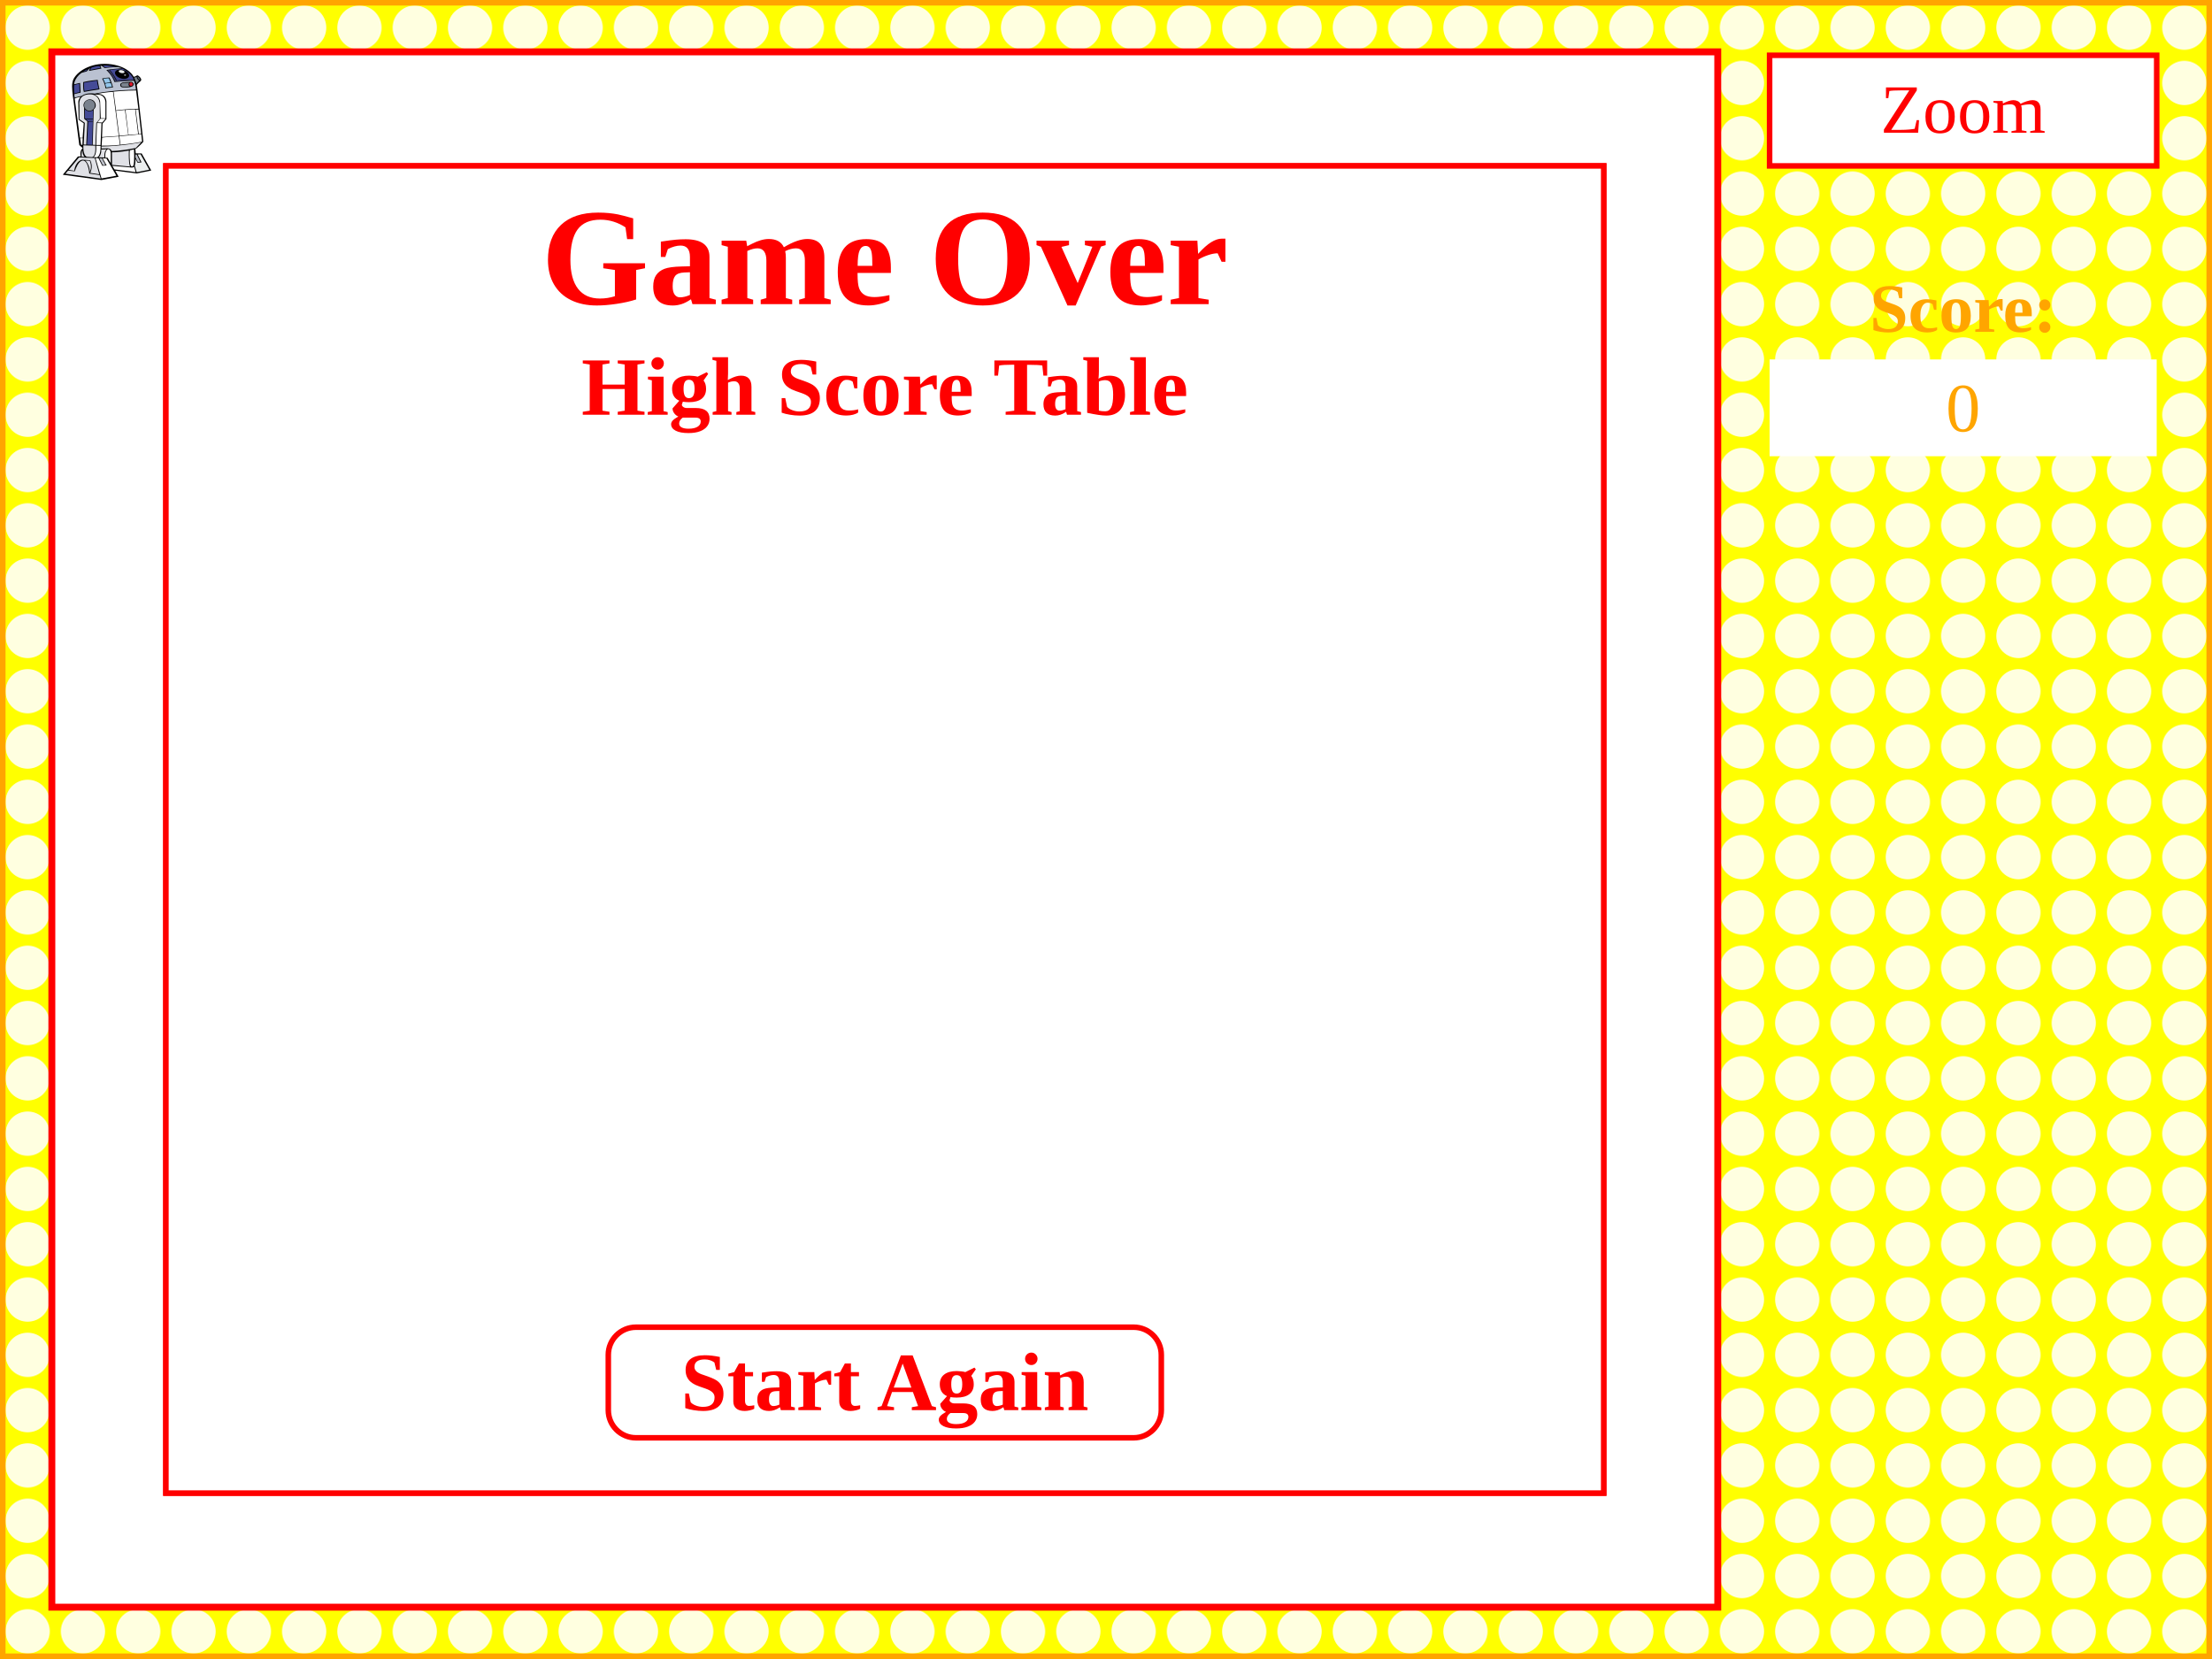
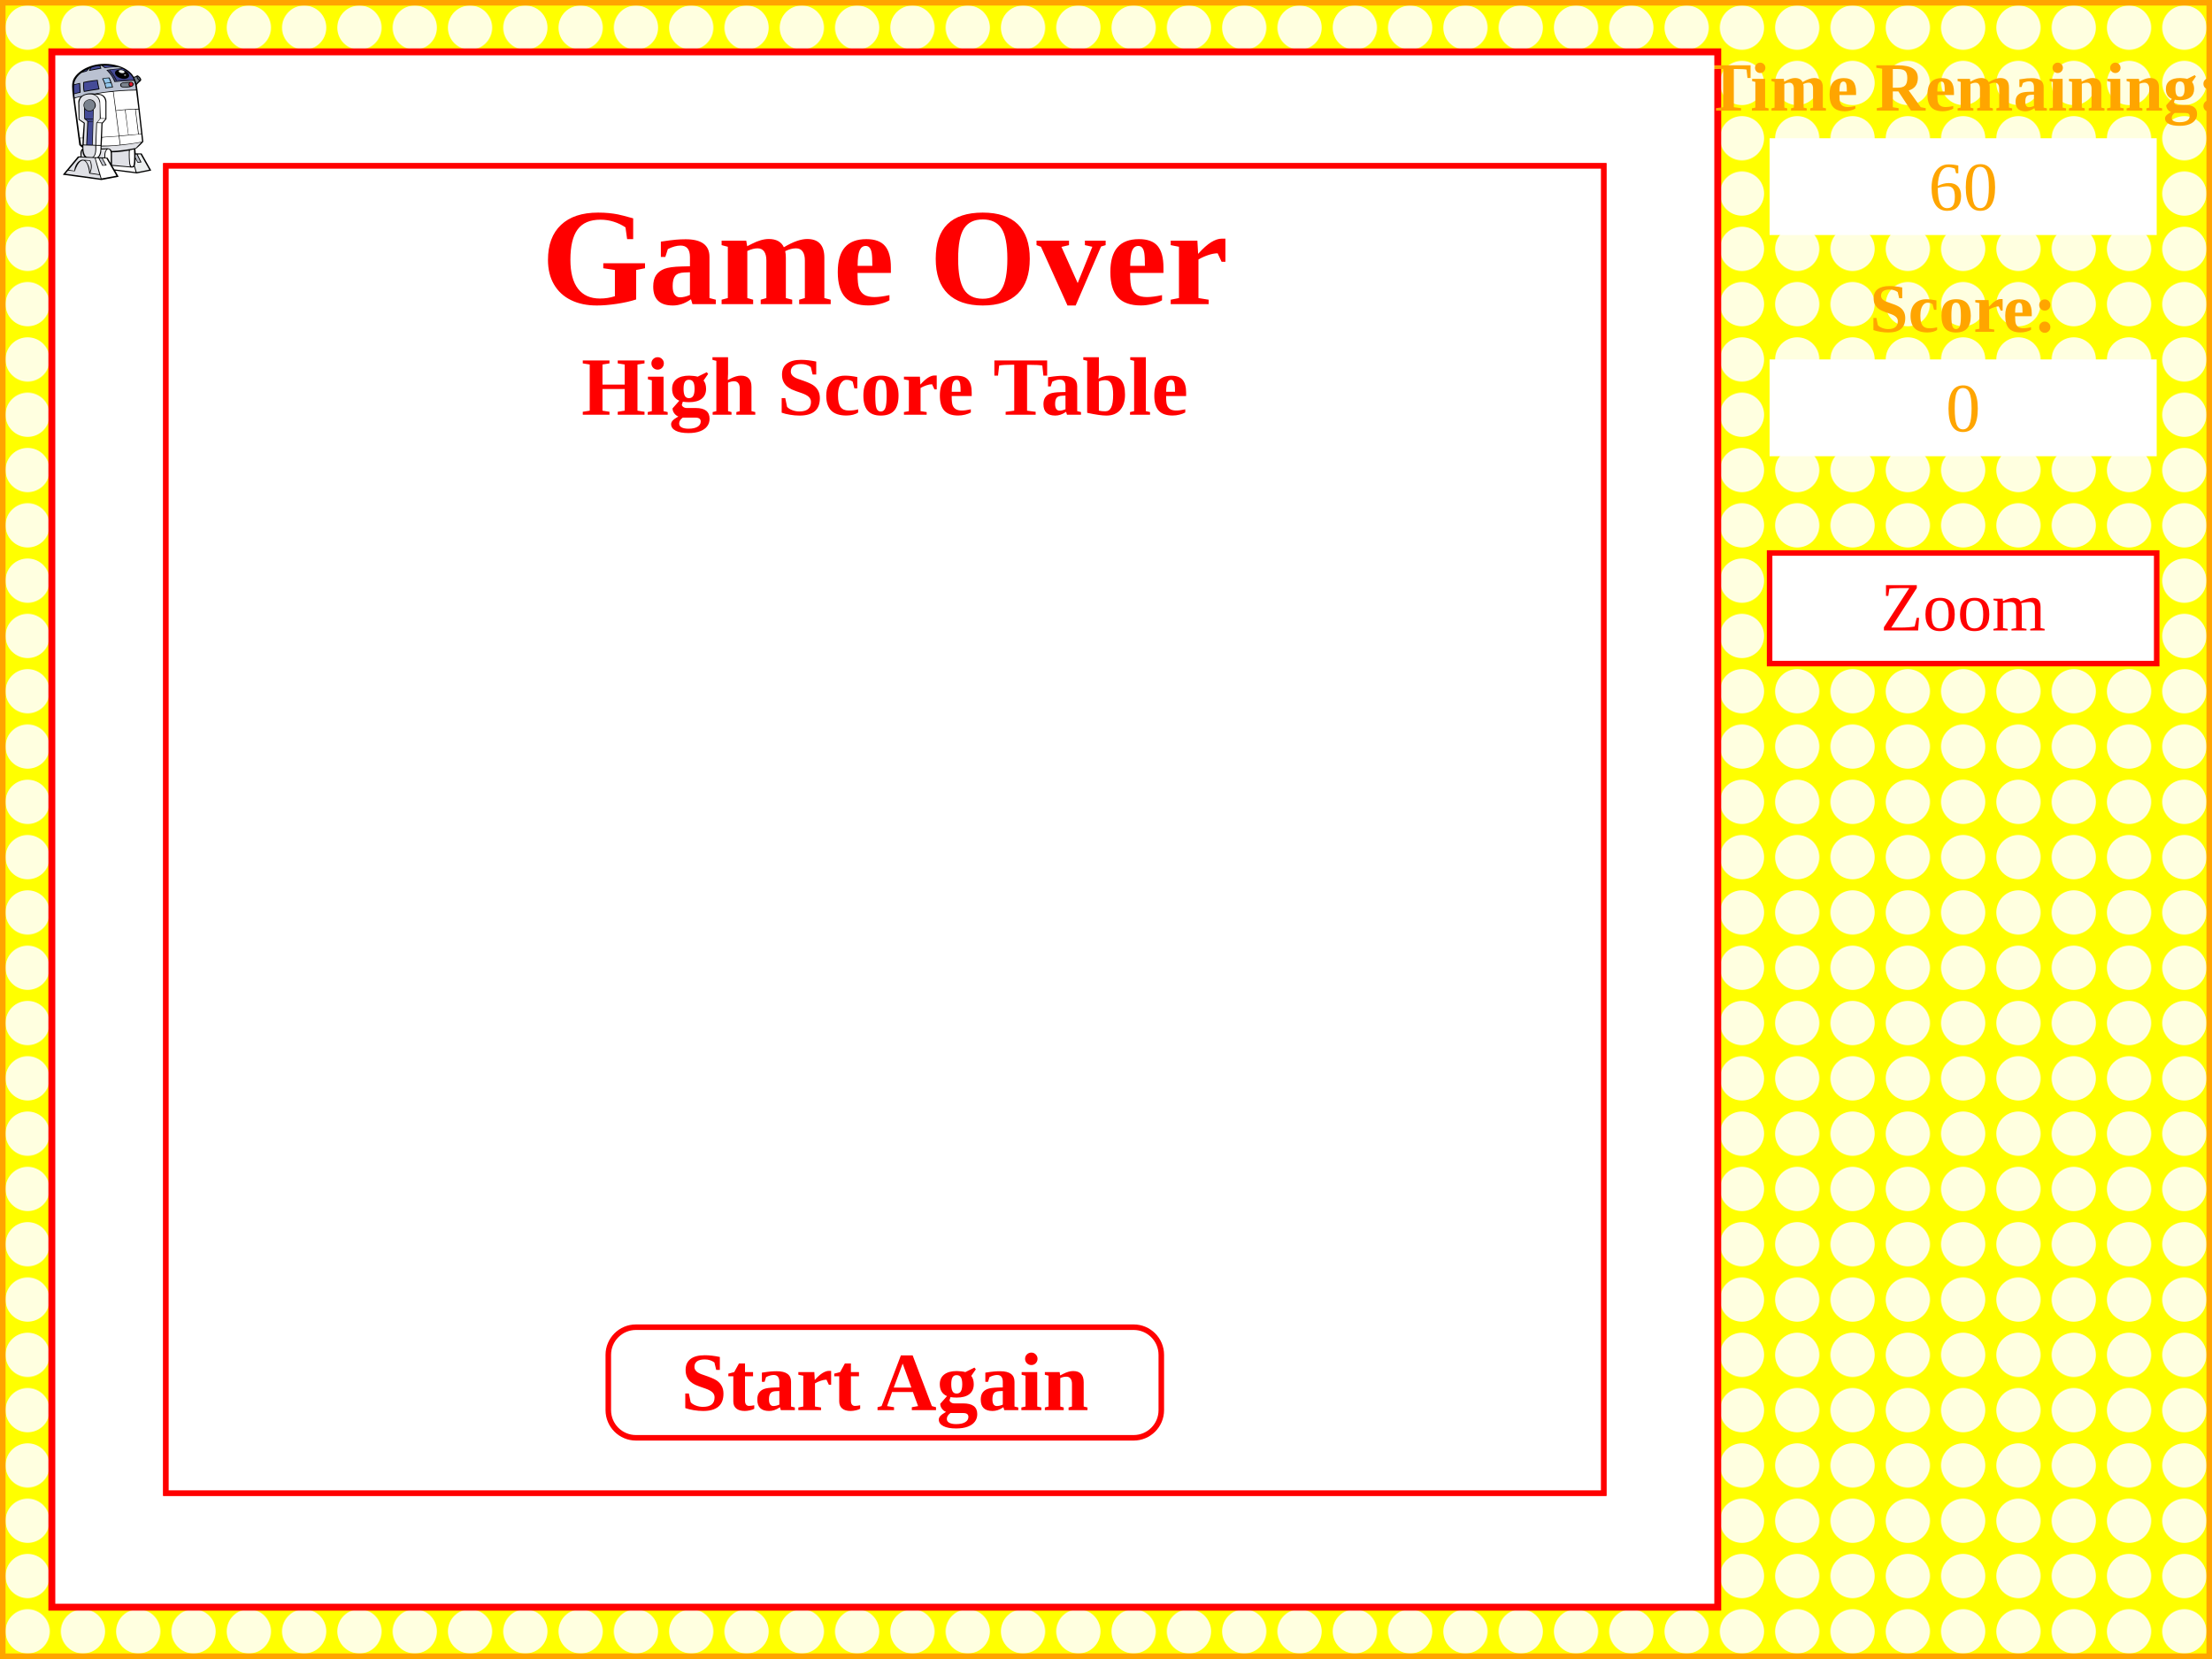
<svg xmlns="http://www.w3.org/2000/svg" xmlns:ns1="http://www.adobe.com/svg10-extensions" width="800px" height="600px" ns1:timeline="independent" id="svg2" version="1.0">
  <defs>
    <clipPath id="gameareaclip">
      <rect x="20" y="20" width="600" height="560" />
    </clipPath>
    <pattern id="background_pattern" x="0" y="0" width="20" height="20" patternUnits="userSpaceOnUse">
      <rect width="20" height="20" style="fill:yellow" />
      <circle cx="10" cy="10" r="8" style="fill:lightyellow" />
    </pattern>
    <radialGradient id="player_color">
      <stop offset="0.0" style="stop-color:yellow;stop-opacity:1" />
      <stop offset="0.8" style="stop-color:yellow;stop-opacity:1" />
      <stop offset="1.0" style="stop-color:orange;stop-opacity:1" />
    </radialGradient>
    <g id="monster">
      <g transform="scale(0.5, 0.5) translate(-255, -70) ">
        <path style="fill:#1a1a1a;fill-opacity:1;stroke:none" d="m 248.697,58.665 c 1.475,5.737 -7.685,8.341 -10.328,13.77 l -6.885,2.459 -6.393,2.213 c -0.526,-2.213 -2.974,-2.213 -6.639,-4.426 -1.188,2.623 0.787,2.583 1.967,5.901 -2.585,1.032 -5.801,-0.054 -8.865,1.721 0.985,2.825 2.992,0.946 5.422,2.213 -2.441,1.192 -6.502,2.615 -4.672,3.197 2.871,1.644 6.548,-0.837 7.64,-1.013 -1.01,2.158 -4.66,4.163 -4.935,5.194 4.36,-1.14 6.193,-0.292 7.623,-3.443 3.589,-0.123 5.635,-0.715 8.606,-5.164 l 11.803,-5.164 c 5.176,-0.202 9.484,-5.707 8.114,-7.869 l -2.459,-9.59 z" id="path3107" />
        <path id="path3103" d="m 247.027,111.235 -4.672,-8.852 3.197,-8.36 2.951,-9.59 1.229,-5.41 20.901,-1.721 5.656,8.36 -4.918,11.557 0.492,11.803 -2.459,9.098 -4.426,-1.475 -1.721,-11.803 -0.492,-7.131 1.721,-4.672 -1.475,-0.984 -3.197,-0.492 -5.656,2.213 -3.934,7.623 -0.492,13.032 -2.705,-3.197 z" style="fill:#1a1a1a;fill-opacity:1;stroke:none" />
        <path style="fill:#f2f2f2;fill-opacity:1;stroke:#333333;stroke-width:1;stroke-linejoin:round;stroke-miterlimit:4;stroke-opacity:1;stroke-dasharray:none;stroke-dashoffset:0" d="m 248.604,54.914 c 3.2,-1.318 6.438,-2.761 7.192,3.885 l -8.205,17.663 c -2.671,-4.55 -4.474,-7.309 -7.929,-7.781 l 8.942,-13.767 z" id="path3097" />
        <path id="path3073" d="m 254.415,52.72 18.07,-1.369 c 10.681,15.522 6.571,27.926 2.738,38.056 -7.23,-2.029 -10.712,0.227 -12.859,4.008 l -4.105,-0.025 c -3.38,-5.087 -6.761,-6.445 -10.141,-6.447 -0.06,0.139 -2.998,-28.689 6.297,-34.223 z" style="fill:#f2f2f2;fill-opacity:1;stroke:#333333;stroke-width:1" />
        <path id="path3075" d="m 246.475,77.087 c 9.411,6.524 25.659,2.067 32.58,0 l -0.274,6.297 c -12.124,3.743 -25.79,2.908 -32.307,-0.548 l -1e-5,-5.749 z" style="fill:#f2f2f2;fill-opacity:1;stroke:#333333;stroke-width:1;stroke-linejoin:round;stroke-miterlimit:4;stroke-opacity:1;stroke-dasharray:none;stroke-dashoffset:0" />
        <path id="path3077" d="m 263.997,92.693 -1.643,7.94 c 3.491,-0.527 6.97,-1.015 9.035,2.738 l 2.19,-12.594 c -2.632,-1.555 -5.526,-1.512 -9.582,1.916 z" style="fill:#f2f2f2;fill-opacity:1;stroke:#333333;stroke-width:1;stroke-linejoin:round;stroke-miterlimit:4;stroke-opacity:1;stroke-dasharray:none;stroke-dashoffset:0" />
        <path style="fill:#f2f2f2;fill-opacity:1;stroke:#333333;stroke-width:1;stroke-linejoin:round;stroke-miterlimit:4;stroke-opacity:1;stroke-dasharray:none;stroke-dashoffset:0" d="m 245.975,89.943 -3.113,8.582 c 3.528,0.142 7.584,0.046 8.903,4.121 l 4.256,-10.311 c -2.291,-2.025 -5.415,-4.993 -10.046,-2.392 z" id="path3079" />
        <path id="path3081" d="m 263.176,103.097 c 0,0 2.738,-3.559 6.297,-0.821 2.181,1.678 3.012,8.214 3.012,8.214 -2.883,0.215 -5.231,-1.709 -8.761,1.095 l -0.548,-8.487 z" style="fill:#f2f2f2;fill-opacity:1;stroke:#333333;stroke-width:1;stroke-linejoin:round;stroke-miterlimit:4;stroke-opacity:1;stroke-dasharray:none;stroke-dashoffset:0" />
        <path style="fill:#f2f2f2;fill-opacity:1;stroke:#333333;stroke-width:1;stroke-linejoin:round;stroke-miterlimit:4;stroke-opacity:1;stroke-dasharray:none;stroke-dashoffset:0" d="m 243.263,100.459 c 0,0 6.845,-1.369 8.214,3.285 0.776,2.64 1.917,5.749 1.917,5.749 -2.883,0.215 -5.231,-1.708 -8.761,1.095 l -1.369,-10.13 z" id="path3083" />
        <path id="path3085" d="m 251.403,110.489 c -1.79,-0.689 -3.526,-1.592 -6.023,0.548 -4.843,2.524 -10.291,2.437 -14.511,7.666 l 0.548,2.738 c 9.882,3.462 15.778,0.615 21.355,-2.738 l -1.369,-8.214 z" style="fill:#f2f2f2;fill-opacity:1;stroke:#333333;stroke-width:1;stroke-linejoin:round;stroke-miterlimit:4;stroke-opacity:1;stroke-dasharray:none;stroke-dashoffset:0" />
        <path style="fill:#f2f2f2;fill-opacity:1;stroke:#333333;stroke-width:1;stroke-linejoin:round;stroke-miterlimit:4;stroke-opacity:1;stroke-dasharray:none;stroke-dashoffset:0" d="m 270.979,111.31 c -1.79,-0.689 -3.526,-1.592 -6.023,0.548 -4.843,2.524 -10.291,2.437 -14.511,7.666 l 0.548,2.738 c 9.882,3.462 15.778,0.615 21.355,-2.738 l -1.369,-8.214 z" id="path3087" />
        <path id="path3157" d="m 261.08,73.75 c -1.039,-0.098 -29.289,10.497 -29.289,10.497 -0.993,2.422 -1.745,4.801 2.368,6.337 l 29.989,-12.351 c 0.473,-1.974 -0.187,-3.584 -3.068,-4.483 z" style="fill:#000000;fill-opacity:1;stroke:none" />
        <path id="path3159" d="m 252.748,84.169 3.999,10.085 4.695,-2.608 -4.173,-10.085 6.086,-2.26 -1.739,-2.26 -22.43,9.911 0.869,2.608 12.693,-5.39 z" style="fill:#333333;fill-opacity:1;stroke:#1a1a1a;stroke-width:1" />
        <path style="fill:#f2f2f2;fill-opacity:1;stroke:#333333;stroke-width:1;stroke-linejoin:round;stroke-miterlimit:4;stroke-opacity:1;stroke-dasharray:none;stroke-dashoffset:0" d="m 237.026,72.599 c 6.181,-2.533 6.286,1.118 8.216,4.797 l -16.223,7.619 c 0.025,-4.056 -0.347,-7.653 -3.169,-8.428 l 11.177,-3.988 z" id="path3099" />
        <path id="path3165" d="m 255.878,72.694 -24.864,8.346 2.782,6.086 c 0,0 2.434,0.522 1.565,-0.695 -0.869,-1.217 -2.086,-4.695 -2.086,-4.695 l 22.777,-7.824 -0.174,-1.217 z" style="fill:#000000;fill-opacity:1;stroke:none" />
        <path id="path3161" d="m 251.01,73.215 4.868,7.65 4.347,-1.913 -3.999,-8.172 -5.216,2.434 z" style="fill:#333333;fill-opacity:1;stroke:#1a1a1a;stroke-width:1;stroke-linejoin:round;stroke-miterlimit:4;stroke-opacity:1;stroke-dasharray:none;stroke-dashoffset:0" />
        <path id="path3105" d="m 272.846,57.138 c 1.475,5.737 3.626,10.8 4.426,17.213 l -8.36,4.672 -5.41,3.197 c -0.526,-2.213 -0.515,-4.426 -4.18,-6.639 -1.188,2.623 0.409,5.246 2.459,7.869 -3.802,-1.055 -8.001,-3.497 -10.573,-0.246 0.862,3.441 3.888,2.551 6.639,2.213 -2.441,1.192 -6.502,2.615 -4.672,3.197 2.871,1.644 4.288,0.38 5.901,-0.492 -2.227,2.332 -2.921,3.641 -3.197,4.672 4.013,0.078 5.701,-2.751 7.131,-5.901 3.589,-0.123 7.357,1.006 10.328,-3.443 l 10.819,-9.344 c 2.963,-3.399 0.386,-5.216 -0.984,-7.377 L 272.846,57.138 z" style="fill:#1a1a1a;fill-opacity:1;stroke:none" />
        <path id="path3089" d="m 270.633,54.925 c 1.073,-3.29 2.076,-6.69 7.623,-2.951 l 8.114,17.704 c -5.195,-0.92 -8.464,-1.339 -11.065,0.984 l -4.672,-15.737 z" style="fill:#f2f2f2;fill-opacity:1;stroke:#333333;stroke-width:1;stroke-linejoin:round;stroke-miterlimit:4;stroke-opacity:1;stroke-dasharray:none;stroke-dashoffset:0" />
        <path id="path3091" d="m 276.043,72.875 c 5.358,-3.989 7.481,-0.924 9.836,0.492 l -14.508,13.524 c -0.983,-3.935 -2.238,-7.327 -5.164,-7.377 l 9.836,-6.639 z" style="fill:#f2f2f2;fill-opacity:1;stroke:#333333;stroke-width:1;stroke-linejoin:round;stroke-miterlimit:4;stroke-opacity:1;stroke-dasharray:none;stroke-dashoffset:0" />
        <path id="path3095" d="m 260.305,81.236 6.147,-0.492 c 2.246,0.865 3.48,2.338 2.459,5.164 l -6.393,3.443 c -4.231,-3.481 -3.836,-5.934 -2.213,-8.114 z" style="fill:#f2f2f2;fill-opacity:1;stroke:#333333;stroke-width:1;stroke-linejoin:round;stroke-miterlimit:4;stroke-opacity:1;stroke-dasharray:none;stroke-dashoffset:0" />
        <path id="path3101" d="m 245.833,32.487 c 0.455,-2.386 0.945,-15.518 2.956,-18.492 5.185,-6.468 18.32,-9.917 27.491,-1.714 6.043,9.147 6.043,17.289 6.988,25.588 0.663,15.501 -11.32,14.519 -17.828,20.673 -1.922,0.108 -3.694,2.088 -5.902,-1.377 -2.068,-3.974 -1.247,-7.89 -13.405,-2.78 -1.819,1.53 -3.544,1.553 -5.078,-1.532 -1.809,-7.471 2.199,-13.775 4.779,-20.365 z" style="fill:#f2f2f2;fill-opacity:1;stroke:#333333;stroke-width:1;stroke-linejoin:round;stroke-miterlimit:4;stroke-opacity:1;stroke-dasharray:none;stroke-dashoffset:0" />
        <path id="path3111" d="m 276.008,21.493 c 1.233,5.561 -1.531,8.898 -2.97,12.972 -6.146,-4.146 -10.628,-7.876 -15.989,-7.961 -3.379,0.479 -3.804,-0.339 -8.312,2.935 -1.87,-1.909 -1.756,-4.314 -0.903,-6.905 9.925,3.819 20.534,0.884 28.174,-1.041 z" style="fill:#000000;fill-opacity:1;stroke:none" />
        <path id="path3113" d="m 247.555,19.067 c 10.49,4.609 24.446,2.063 32.189,-1.014 l 0.312,1.719 c -11.413,2.919 -23.405,6.009 -33.416,0.939 l 0.915,-1.643 z" style="fill:#800000;fill-opacity:1;stroke:none" />
        <path id="path3115" d="m 248.39,53.363 c 2.882,-3.144 3.356,-8.338 8.663,-9.417 1.783,3.479 1.489,6.445 1.992,9.608 -2.179,-1.625 -6.814,-1.024 -10.656,-0.191 z" style="fill:#000000;fill-opacity:1;stroke:none" />
        <path transform="matrix(0.9804181,-0.07871541,0.1109172,1.381498,127.7598,-6.505595)" d="m 114.551,49.334 a 2.21,1.945 0 1 1 -4.419,0 2.21,1.945 0 1 1 4.419,0 z" id="path3117" style="fill:#000000;fill-opacity:1;stroke:none" />
        <path style="fill:#000000;fill-opacity:1;stroke:none" id="path3119" d="m 114.551,49.334 a 2.21,1.945 0 1 1 -4.419,0 2.21,1.945 0 1 1 4.419,0 z" transform="matrix(1.176502,-0.09445849,0.1109172,1.381498,124.2465,-1.164979)" />
        <path id="path3121" d="m 248.601,40.787 c 3.724,-3.85 3.602,-3.017 8.99,-7.525 4.294,3.202 5.482,6.653 8.128,9.988 -4.665,-5.378 -9.912,-7.103 -17.118,-2.463 z" style="fill:#999999;fill-opacity:1;stroke:none" />
        <path id="path3167" d="m 233.796,85.386 -6.955,2.608 1.391,2.956 6.086,-2.434 -0.522,-3.13 z" style="fill:#000000;fill-opacity:1;stroke:none" />
        <path style="fill:#b3b3b3;fill-opacity:1;stroke:none" d="m 248.904,67.008 7.355,1.855 11.118,0.693 -9.236,-2.707 0.478,-7.803 -2.07,7.166 -7.644,0.796 z" id="path2889" />
        <path style="fill:#ffffff;fill-opacity:1;stroke:none" d="m 266.899,28.152 c 2.08,0.644 3.845,1.73 7.962,-0.478 l -2.229,4.618 -5.733,-4.14 z" id="path2891" />
      </g>
    </g>
    <g id="bullet">
      <circle cx="5" cy="5" r="5" style="fill:red" />
      <circle cx="6" cy="3" r="1" style="fill:pink" />
    </g>
  </defs>
  <rect width="100%" height="100%" style="fill:url(#background_pattern);stroke:orange;stroke-width:4" />
  <rect x="20" y="20" width="600" height="560" style="fill:black;stroke:red;stroke-width:5" />
-   <g transform="translate(640,20)" style="cursor:pointer">
-     <rect x="0" y="0" width="140" height="40" style="fill:white;stroke:red;stroke-width:2" />
-     <text x="70" y="28" style="fill:red;font-size:25px;text-anchor:middle"> Zoom </text>
+   <g transform="translate(640, 40)">
+     <text x="70" y="0" style="fill:orange;font-size:25px;font-weight:bold;text-anchor:middle">
+       Time Remaining:
+     </text>
+     <rect x="0" y="10" width="140" height="35" style="fill:white" />
+     <text id="time" x="70" y="36" style="fill:orange;font-size:25px;text-anchor:middle">60</text>
  </g>
  <g transform="translate(640, 120)">
    <text x="70" y="0" style="fill:orange;font-size:25px;font-weight:bold;text-anchor:middle">
      Score:
    </text>
    <rect x="0" y="10" width="140" height="35" style="fill:white" />
    <text id="score" x="70" y="36" style="fill:orange;font-size:25px;text-anchor:middle">0</text>
  </g>
+   <g transform="translate(640,200)" style="cursor:pointer">
+     <rect x="0" y="0" width="140" height="40" style="fill:white;stroke:red;stroke-width:2" />
+     <text x="70" y="28" style="fill:red;font-size:25px;text-anchor:middle"> Zoom </text>
+   </g>
  <g style="clip-path:url(#gameareaclip)">
    <g transform="translate(20,20)">
      <g id="gamearea" transform="translate(0,0)" width="600" height="560">
        <rect x="0" y="0" width="600" height="560" style="fill:white" />
        <g id="platforms" />
        <g id="monsters" />
        <g id="bullets" />
+         <rect id="verticalplatform" style="fill:black" width="40" height="20" x="440" y="300" />
        <g id="startscreen" transform="translate(40,40)">
          <rect width="520" height="480" style="fill:white;stroke:red;stroke-width:2" />
          <text x="260" y="40" style="fill:red;font-size:30px;font-weight:bold;text-anchor:middle"> Star Wars </text>
          <text x="260" y="80" style="fill:red;font-size:30px;font-weight:bold;text-anchor:middle"> Help R2D2 save the world! </text>
          <text x="260" y="120" style="fill:red;font-size:30px;font-weight:bold;text-anchor:middle">Press N to move left </text>
          <text x="260" y="160" style="fill:red;font-size:30px;font-weight:bold;text-anchor:middle">Press M to move right </text>
          <text x="260" y="200" style="fill:red;font-size:30px;font-weight:bold;text-anchor:middle">Press Z to jump </text>
          <text x="260" y="240" style="fill:red;font-size:30px;font-weight:bold;text-anchor:middle">Press space to shoot </text>
          <text x="260" y="280" style="fill:red;font-size:30px;font-weight:bold;text-anchor:middle">Press C for cheat mode </text>
          <text x="260" y="360" style="fill:red;font-size:30px;font-weight:bold;text-anchor:middle">by KURNIASARI, Andrea Juliati </text>
          <g>
            <rect class="button" x="50" y="400" width="200" height="50" rx="10" ry="10" style="fill:white;stroke:red;stroke-width:2" />
            <text x="150" y="440" style="fill:red;font-size:30px;font-weight:bold;text-anchor:middle">Start Game</text>
          </g>
        </g>
        <g id="player_name">
          <text id="name_text" x="0" y="0" style="fill:cadetblue;font-size:16px;text-anchor:middle">
          </text>
        </g>
        <g id="player">
          <g transform="matrix(1.0,0,0,-1.0,14,28) scale(0.05,0.04)" id="g1">
            <g id="g2">
              <path d="M-116.443,-214.863L-225.791,-379.947L53.675,-427.721L178.188,-398.045L153.576,-343.015L308.508,-368.339L414.209,-341.566L344.727,-187.348L301.987,-186.635L299.114,-147.542L307.795,-141.029C307.795,-141.029 334.598,-114.257 357.018,-81.647L314.308,390.366L309.243,432.363C309.243,432.363 317.925,448.3 332.406,462.039C332.406,462.039 345.44,470.008 340.375,486.65C335.31,503.331 319.373,516.357 319.373,516.357C319.373,516.357 315.021,522.877 305.634,514.165C296.217,505.491 286.793,506.204 286.793,506.204C286.793,506.204 254.956,595.263 126.061,618.418C-2.803,641.582-111.378,569.196-146.862,488.106C-146.862,488.106-158.44,467.104-158.44,417.881C-158.44,368.658-147.605,281.761-147.605,281.761L-106.313,-112.058L-83.863,-136.677L-83.158,-142.477C-83.158,-142.477-104.865,-159.12-96.896,-213.415L-116.443,-214.863z" id="p1" style="fill:#000;fill-opacity:1;fill-rule:nonzero;stroke:none" />
              <path d="M-187.411,-342.279L-138.893,-348.792C-138.893,-348.792-125.86,-295.248-104.865,-267.733C-83.863,-240.217-61.443,-246.73-47.674,-291.601C-33.927,-336.502-34.64,-369.082-34.64,-369.082L40.649,-382.82L48.611,-414.695L-206.957,-370.53L-187.411,-342.279z" id="p2" style="fill:#e0e1e6;fill-opacity:1;fill-rule:nonzero;stroke:none" />
              <path d="M-183.051,-335.759L-108.504,-223.567L5.166,-228.632L38.481,-376.307L-28.127,-363.274C-28.127,-363.274-2.06,-310.442-27.415,-248.891L-85.319,-243.826C-85.319,-243.826-131.668,-250.347-143.245,-343.727L-183.051,-335.759z" id="p3" style="fill:#e0e1e6;fill-opacity:1;fill-rule:nonzero;stroke:none" />
              <path d="M-63.604,-251.795C-63.604,-251.795-35.383,-276.406-29.575,-352.439C-29.575,-352.439-12.19,-311.147-30.318,-253.251L-63.604,-251.795z" id="p4" style="fill:#e0e1e6;fill-opacity:1;fill-rule:nonzero;stroke:none" />
              <path d="M10.966,-230.088L54.388,-413.239L161.545,-388.628L89.872,-232.961L62.357,-231.536L91.32,-295.953L60.196,-298.857L31.968,-230.088L10.966,-230.088z" id="p5" style="fill:#fff;fill-opacity:1;fill-rule:nonzero;stroke:none" />
              <path d="M38.481,-230.8L56.579,-230.8L83.352,-291.601L63.805,-293.792L38.481,-230.8z" id="p6" style="fill:#bdc0c9;fill-opacity:1;fill-rule:nonzero;stroke:none" />
              <path d="M-83.863,-159.863C-83.863,-159.863-83.863,-204.021-67.22,-217.767L-89.671,-217.054C-89.671,-217.054-92.575,-172.153-83.863,-159.863z" id="p7" style="fill:#e0e1e6;fill-opacity:1;fill-rule:nonzero;stroke:none" />
              <path d="M-76.637,-114.257C-76.637,-114.257-82.445,-201.124-52.026,-217.767L-14.381,-220.671C-14.381,-220.671 15.295,-219.215 9.518,-117.123L-76.637,-114.257z" id="p8" style="fill:#e0e1e6;fill-opacity:1;fill-rule:nonzero;stroke:none" />
              <path d="M16.031,-117.866L47.162,-118.579C47.162,-118.579 51.515,-211.246 20.39,-222.119L-4.964,-219.928C-4.964,-219.928 20.39,-212.702 16.031,-117.866z" id="p9" style="fill:#fff;fill-opacity:1;fill-rule:nonzero;stroke:none" />
              <path d="M52.227,-151.894C52.227,-151.894 56.579,-194.604 34.129,-222.119L75.39,-223.567C75.39,-223.567 70.326,-171.441 91.32,-149.703L52.227,-151.894z" id="p10" style="fill:#e0e1e6;fill-opacity:1;fill-rule:nonzero;stroke:none" />
              <path d="M81.903,-225.736L97.841,-225.736L120.996,-274.958L120.996,-188.803C120.996,-188.803 121.739,-159.863 108.706,-150.446C95.672,-141.029 77.582,-169.249 81.903,-225.736z" id="p11" style="fill:#fff;fill-opacity:1;fill-rule:nonzero;stroke:none" />
              <path d="M129.708,-176.505L130.413,-290.888L260.733,-306.082C260.733,-306.082 249.861,-287.279 252.052,-161.288C252.052,-161.288 176.027,-179.409 129.708,-176.505z" id="p12" style="fill:#e0e1e6;fill-opacity:1;fill-rule:nonzero;stroke:none" />
              <path d="M259.278,-159.12L288.961,-151.159C288.961,-151.159 294.762,-262.668 284.632,-297.409C284.632,-297.409 273.767,-316.212 265.085,-295.248C256.381,-274.245 256.381,-168.544 259.278,-159.12z" id="p13" style="fill:#fff;fill-opacity:1;fill-rule:nonzero;stroke:none" />
              <path d="M299.826,-197.508L299.826,-222.832L317.212,-264.829L334.598,-262.668L308.508,-196.765L299.826,-197.508z" id="p14" style="fill:#bdc0c9;fill-opacity:1;fill-rule:nonzero;stroke:none" />
              <path d="M315.764,-196.765L343.984,-268.438L315.021,-271.342L299.826,-237.313C299.826,-237.313 300.539,-280.023 294.762,-297.409L308.508,-356.761L399.727,-334.341L336.758,-195.316L315.764,-196.765z" id="p15" style="fill:#ebeeee;fill-opacity:1;fill-rule:nonzero;stroke:none" />
              <path d="M132.582,-299.569L260.021,-313.338C260.021,-313.338 285.345,-319.859 290.409,-306.825L301.282,-356.048L147.799,-331.437L132.582,-299.569z" id="p16" style="fill:#fff;fill-opacity:1;fill-rule:nonzero;stroke:none" />
              <path d="M54.388,-124.379L54.388,-142.477L89.159,-141.029C89.159,-141.029 119.548,-135.221 127.517,-164.928C127.517,-164.928 181.835,-167.801 301.987,-138.125L341.088,-86.742C341.088,-86.742 191.964,-122.931 54.388,-124.379z" id="p17" style="fill:#e0e1e6;fill-opacity:1;fill-rule:nonzero;stroke:none" />
              <path d="M58.74,-44.002L55.131,-117.123C55.131,-117.123 136.221,-118.579 187.605,-109.162L178.931,-32.424C178.931,-32.424 60.901,-41.841 58.74,-44.002z" id="p18" style="fill:#fff;fill-opacity:1;fill-rule:nonzero;stroke:none" />
              <path d="M183.283,-31.711L191.252,-108.449C191.252,-108.449 284.632,-98.319 347.601,-80.934L341.823,-12.87C341.823,-12.87 203.542,-30.968 183.283,-31.711z" id="p19" style="fill:#fff;fill-opacity:1;fill-rule:nonzero;stroke:none" />
              <path d="M16.031,-110.61L47.162,-111.353L53.675,82.671L55.131,86.318L21.808,87.736L16.031,-110.61z" id="p20" style="fill:#fff;fill-opacity:1;fill-rule:nonzero;stroke:none" />
              <path d="M-9.316,-109.162L10.23,-110.61L16.743,88.479L42.098,126.124L41.355,244.116C41.355,244.116 49.323,351.273-34.64,346.951C-118.634,342.591-105.608,252.085-105.608,247.763C-105.608,243.403-105.608,121.764-105.608,121.764L-66.507,89.192L-74.476,-106.993L-56.348,-107.736L-48.417,101.513L-70.837,125.411L-71.572,226.018C-71.572,226.018-86.054,258.598-61.443,286.113C-36.831,313.628-2.06,303.498 9.518,267.309C21.095,231.082-2.06,210.823-2.06,210.823L-9.316,-109.162z" id="p21" style="fill:#e0e1e6;fill-opacity:1;fill-rule:nonzero;stroke:none" />
              <path d="M-65.772,211.536L-65.772,129.02L-7.868,126.829L-6.412,204.31C-6.412,204.31-36.831,175.347-65.772,211.536z" id="p22" style="fill:#454b97;fill-opacity:1;fill-rule:nonzero;stroke:none" />
              <path d="M-61.443,122.507L-44.77,105.122L-7.868,105.865L-7.868,121.764L-61.443,122.507z" id="p23" style="fill:#454b97;fill-opacity:1;fill-rule:nonzero;stroke:none" />
              <path d="M-41.896,100.057L-8.581,100.77L-13.646,-109.162L-50.578,-107.736L-41.896,100.057z" id="p24" style="fill:#454b97;fill-opacity:1;fill-rule:nonzero;stroke:none" />
              <path d="M-93.287,-109.162L-83.863,-109.162L-81.702,-49.81L-100.543,-49.81L-93.287,-109.162z" id="p25" style="fill:#fff;fill-opacity:1;fill-rule:nonzero;stroke:none" />
              <path d="M-101.991,-45.45L-82.445,-46.193L-74.476,84.863L-111.378,117.443L-113.569,264.405C-113.569,264.405-117.899,299.889-96.896,323.758C-96.896,323.758-130.925,316.532-139.636,309.276L-101.991,-45.45z" id="p26" style="fill:#fff;fill-opacity:1;fill-rule:nonzero;stroke:none" />
              <path d="M-71.572,248.112C-71.572,275.513-54.073,297.698-32.479,297.698C-10.886,297.698 6.614,275.513 6.614,248.112C6.614,220.718-10.886,198.502-32.479,198.502C-54.073,198.502-71.572,220.718-71.572,248.112z" id="p27" style="fill:#7a828d;fill-opacity:1;fill-rule:nonzero;stroke:none" />
              <path d="M47.162,126.829L82.646,126.124L59.483,92.088L23.999,93.544L47.162,126.829z" id="p28" style="fill:#fff;fill-opacity:1;fill-rule:nonzero;stroke:none" />
              <path d="M48.611,131.189L82.646,130.476L82.646,273.822C82.646,273.822 83.352,326.661 45.002,341.856L2.262,346.208C2.262,346.208 37.746,331.014 44.259,281.761L48.611,131.189z" id="p29" style="fill:#fff;fill-opacity:1;fill-rule:nonzero;stroke:none" />
              <path d="M22.551,352.016C22.551,352.016 105.802,369.371 137.669,369.371L178.931,-28.807L58.035,-38.937L61.644,81.959L89.872,123.956L89.872,273.822C89.872,273.822 94.937,352.016 22.551,352.016z" id="p30" style="fill:#fff;fill-opacity:1;fill-rule:nonzero;stroke:none" />
              <path d="M141.286,371.562L159.384,202.149C159.384,202.149 247.7,216.631 320.829,216.631L304.178,382.397C304.178,382.397 210.768,380.949 141.286,371.562z" id="p31" style="fill:#fff;fill-opacity:1;fill-rule:nonzero;stroke:none" />
              <path d="M159.384,197.797L223.801,206.471L247.7,-20.126L182.54,-27.359L159.384,197.797z" id="p32" style="fill:#fff;fill-opacity:1;fill-rule:nonzero;stroke:none" />
              <path d="M227.441,205.766C227.441,205.766 275.215,211.536 297.665,210.823L319.373,-12.87L249.861,-20.126L227.441,205.766z" id="p33" style="fill:#fff;fill-opacity:1;fill-rule:nonzero;stroke:none" />
              <path d="M301.282,210.118L321.534,210.118L341.088,-9.261L323.725,-11.452L301.282,210.118z" id="p34" style="fill:#fff;fill-opacity:1;fill-rule:nonzero;stroke:none" />
              <path d="M302.73,388.918C302.73,388.918 144.903,388.205 3.71,353.464C3.71,353.464-50.578,367.915-89.671,332.462C-89.671,332.462-133.116,321.597-139.636,316.532L-143.245,347.656C-143.245,347.656-126.603,355.625-96.896,362.145L-100.543,450.461C-100.543,450.461-128.764,443.235-143.958,437.428C-143.958,437.428-143.245,491.715-91.832,540.232C-91.832,540.232-72.285,548.906-52.739,554.001C-52.739,554.001-35.383,581.517-27.415,583.677C-27.415,583.677-36.831,567.748-36.096,559.066L53.675,580.068L45.714,603.937L54.388,605.392C54.388,605.392 66.709,595.968 76.839,584.39C76.839,584.39 143.447,595.263 171.675,593.807C171.675,593.807 192.669,588.007 199.925,582.942C199.925,582.942 108.706,574.261 89.159,567.035C89.159,567.035 129.708,523.582 147.799,458.43C147.799,458.43 261.446,472.168 289.697,468.559C289.697,468.559 303.443,415.72 302.73,388.918z" id="p35" style="fill:#bac1d1;fill-opacity:1;fill-rule:nonzero;stroke:none" />
              <path d="M-78.093,457.717C-78.093,457.717-80.989,394.718-73.028,368.658C-73.028,368.658 14.582,388.205 39.937,392.557C39.937,392.557 26.903,461.334 26.903,477.976C26.903,477.976-37.544,470.751-78.093,457.717z" id="p36" style="fill:#000;fill-opacity:1;fill-rule:nonzero;stroke:none" />
              <path d="M-73.028,451.909C-73.028,451.909-73.028,392.557-68.668,377.332C-68.668,377.332 13.134,396.174 34.129,399.078C34.129,399.078 24.712,430.915 21.095,471.456C21.095,471.456-52.026,458.43-73.028,451.909z" id="p37" style="fill:#454b97;fill-opacity:1;fill-rule:nonzero;stroke:none" />
              <path d="M-143.958,429.459C-143.958,429.459-128.764,438.14-106.313,443.235C-106.313,443.235-106.313,399.783-102.704,367.915C-102.704,367.915-133.116,359.242-142.51,354.177C-142.51,354.177-146.149,405.591-143.958,429.459z" id="p38" style="fill:#454b97;fill-opacity:1;fill-rule:nonzero;stroke:none" />
              <path d="M58.74,489.554C58.74,489.554 80.455,442.492 82.646,401.238C82.646,401.238 124.643,407.751 137.669,409.912C137.669,409.912 123.9,472.911 110.867,498.971C110.867,498.971 69.613,496.075 58.74,489.554z" id="p39" style="fill:#000;fill-opacity:1;fill-rule:nonzero;stroke:none" />
              <path d="M66.709,487.393L80.455,448.3C80.455,448.3 100.737,453.365 118.835,455.526C118.835,455.526 114.483,472.911 107.258,492.458C107.258,492.458 88.416,493.171 66.709,487.393z" id="p40" style="fill:#94c6eb;fill-opacity:1;fill-rule:nonzero;stroke:none" />
              <path d="M80.455,443.948L88.416,408.464C88.416,408.464 115.219,414.977 130.413,414.272C130.413,414.272 126.804,436.715 120.996,449.748C120.996,449.748 102.193,449.748 80.455,443.948z" id="p41" style="fill:#94c6eb;fill-opacity:1;fill-rule:nonzero;stroke:none" />
              <path d="M207.894,409.912C207.894,409.912 237.57,407.008 259.278,412.103C281.023,417.168 283.184,423.689 286.088,433.075C288.961,442.492 283.184,462.782 262.894,459.878C262.894,459.878 226.705,456.269 214.415,455.526C202.094,454.813 188.439,446.844 189.796,429.459C191.252,410.655 207.894,409.912 207.894,409.912z" id="p42" style="fill:#000;fill-opacity:1;fill-rule:nonzero;stroke:none" />
              <path d="M254.22,452.622C254.22,452.622 242.635,430.915 257.829,419.329C257.829,419.329 233.218,412.103 208.607,415.72C208.607,415.72 189.796,420.042 197.734,441.044C197.734,441.044 199.925,449.013 218.736,450.461C237.57,451.909 239.026,449.748 254.22,452.622z" id="p43" style="fill:#7a828d;fill-opacity:1;fill-rule:nonzero;stroke:none" />
              <path d="M255.669,438.527C255.669,447.496 261.173,454.813 267.989,454.813C274.768,454.813 280.28,447.496 280.28,438.527C280.28,429.519 274.768,422.233 267.989,422.233C261.173,422.233 255.669,429.519 255.669,438.527z" id="p44" style="fill:#de192b;fill-opacity:1;fill-rule:nonzero;stroke:none" />
              <path d="M289.697,499.684C289.697,499.684 305.634,456.974 306.347,443.948C306.347,443.948 319.373,467.104 327.342,470.008C327.342,470.008 307.795,485.202 308.508,506.204C308.508,506.204 297.665,496.81 289.697,499.684z" id="p45" style="fill:#7a828d;fill-opacity:1;fill-rule:nonzero;stroke:none" />
              <path d="M315.764,509.844C314.194,511.504 310.699,489.554 333.149,474.36C333.149,474.36 338.214,485.945 315.764,509.844z" id="p46" style="fill:#576370;fill-opacity:1;fill-rule:nonzero;stroke:none" />
              <path d="M97.841,564.844C97.841,564.844 107.963,567.035 110.867,567.035C110.867,567.035 140.543,526.486 160.832,470.008C160.832,470.008 244.796,479.424 286.793,478.689L287.536,473.624C287.536,473.624 176.027,466.398 152.159,462.782C152.159,462.782 133.317,522.134 97.841,564.844z" id="p47" style="fill:#3b3e67;fill-opacity:1;fill-rule:nonzero;stroke:none" />
              <path d="M115.219,568.453C115.219,568.453 149.255,514.908 164.449,472.911C164.449,472.911 275.215,483.041 286.793,480.88C286.793,480.88 276.663,533.712 206.446,579.325C206.446,579.325 132.582,572.1 115.219,568.453z" id="p48" style="fill:#454b97;fill-opacity:1;fill-rule:nonzero;stroke:none" />
              <path d="M155.176,554.858C165.275,573.609 194.808,577.369 221.193,563.183C247.586,549.028 260.824,522.339 250.725,503.566C240.649,484.785 211.094,481.055 184.708,495.21C158.345,509.366 145.107,536.085 155.176,554.858z" id="p49" style="fill:#000;fill-opacity:1;fill-rule:nonzero;stroke:none" />
              <path d="M217.281,520.739C217.281,523.529 220.541,525.751 224.537,525.751C228.54,525.751 231.77,523.529 231.77,520.739C231.77,517.987 228.54,515.735 224.537,515.735C220.541,515.735 217.281,517.987 217.281,520.739z" id="p50" style="fill:#ebeeee;fill-opacity:1;fill-rule:nonzero;stroke:none" />
              <path d="M178.961,558.975C181.152,565.913 192.23,568.604 203.747,564.965C215.271,561.348 222.823,552.788 220.632,545.858C218.441,538.928 207.363,536.259 195.839,539.876C184.322,543.515 176.77,552.076 178.961,558.975z" id="p51" style="fill:#ebeeee;fill-opacity:1;fill-rule:nonzero;stroke:none" />
              <path d="M-47.674,574.261C-47.674,574.261-54.93,563.388-55.642,558.331C-55.642,558.331-74.476,556.162-79.541,552.553C-79.541,552.553-54.187,571.357-47.674,574.261z" id="p52" style="fill:#454b97;fill-opacity:1;fill-rule:nonzero;stroke:none" />
              <path d="M-18.71,588.007C-18.71,588.007-26.671,572.1-28.127,567.035C-28.127,567.035 28.351,583.677 47.162,584.39L39.194,603.224C39.194,603.224 7.357,602.489-18.71,588.007z" id="p53" style="fill:#454b97;fill-opacity:1;fill-rule:nonzero;stroke:none" />
              <path d="M63.805,605.392L79.742,590.198C79.742,590.198 139.838,598.872 155.025,596.711C155.025,596.711 101.45,613.354 63.805,605.392z" id="p54" style="fill:#454b97;fill-opacity:1;fill-rule:nonzero;stroke:none" />
            </g>
          </g>
        </g>
        <g id="highscoretable" transform="translate(40,40)">
          <rect width="520" height="480" style="fill:white;stroke:red;stroke-width:2" />
          <text x="260" y="50" style="fill:red;font-size:50px;font-weight:bold;text-anchor:middle"> Game Over </text>
          <text x="260" y="90" style="fill:red;font-size:30px;font-weight:bold;text-anchor:middle"> High Score Table </text>
          <text id="highscoretext" y="100" style="font-size: 20px;font-weight:bold" />
          <g>
            <rect class="button" x="160" y="420" width="200" height="40" rx="10" ry="10" style="fill:white;stroke:red;stroke-width:2" />
            <text x="260" y="450" style="fill:red;font-size:30px;font-weight:bold;text-anchor:middle">Start Again</text>
          </g>
        </g>
      </g>
    </g>
  </g>
</svg>
